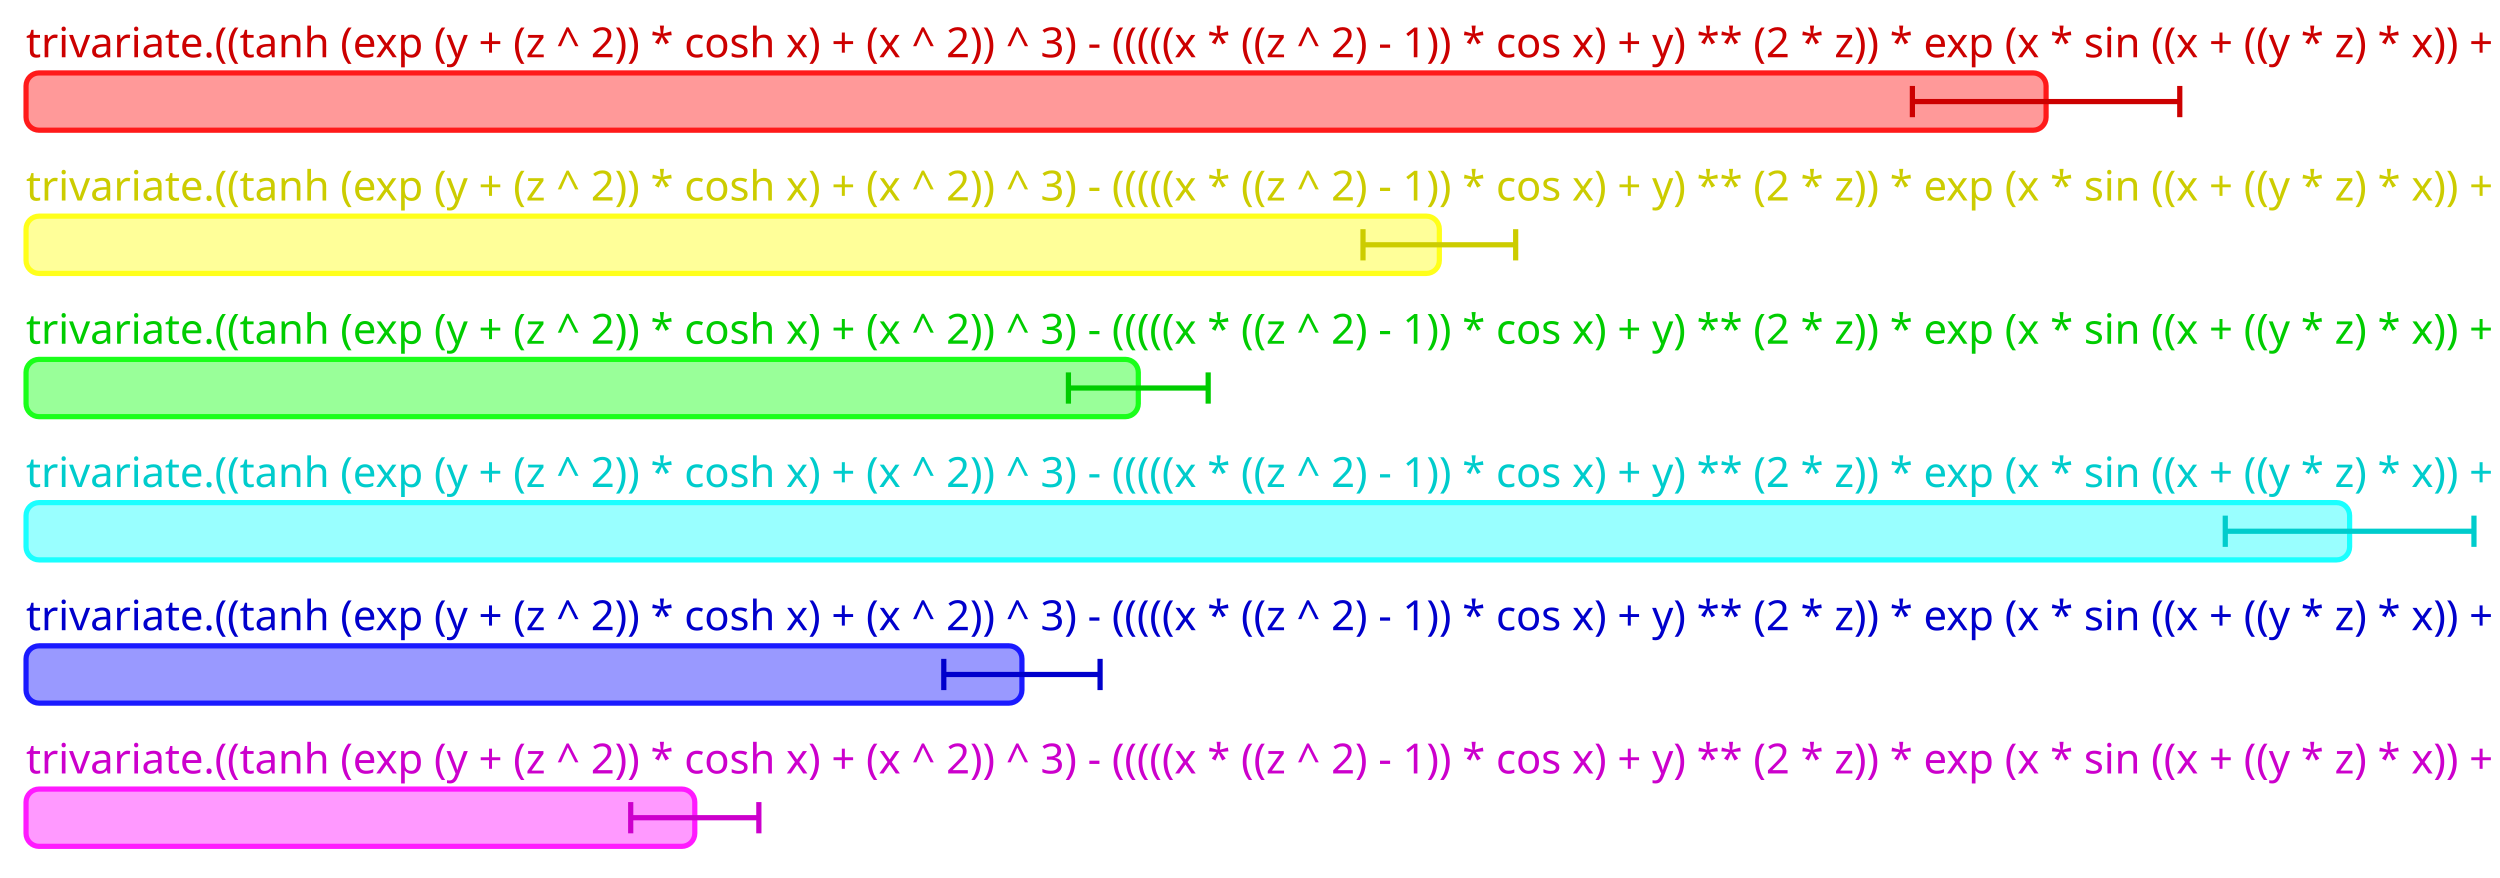
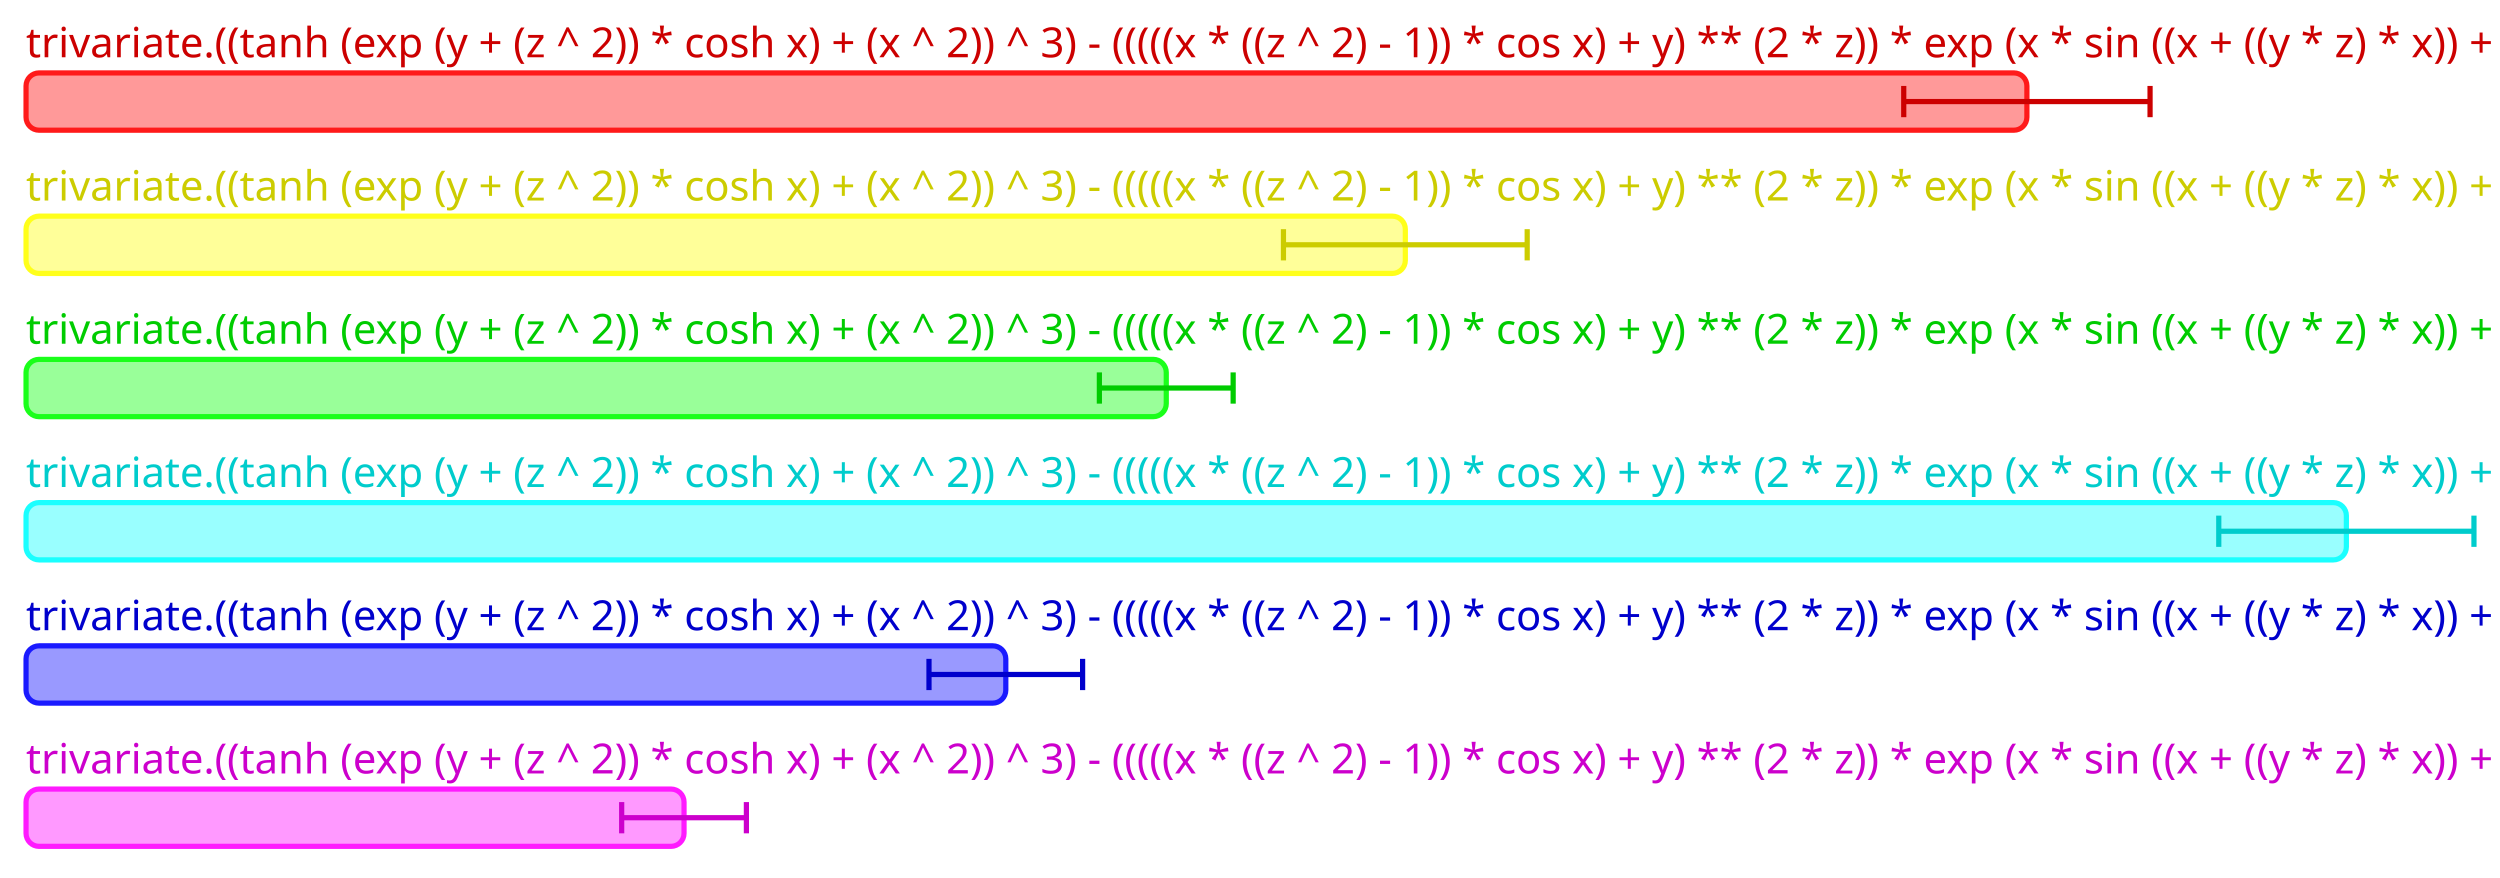
<svg xmlns="http://www.w3.org/2000/svg" height="337" width="960.0" font-size="16" font-family="sans-serif" stroke-width="2">
  <g transform="translate(10.0 0)">
-     <text fill="hsl(0, 100%, 40%)" y="22">trivariate.((tanh (exp (y + (z ^ 2)) * cosh x) + (x ^ 2)) ^ 3) - (((((x * ((z ^ 2) - 1)) * cos x) + y) ** (2 * z)) * exp (x * sin ((x + ((y * z) * x)) + 1))).transformers 11.1 μs</text>
+     <text fill="hsl(0, 100%, 40%)" y="22">trivariate.((tanh (exp (y + (z ^ 2)) * cosh x) + (x ^ 2)) ^ 3) - (((((x * ((z ^ 2) - 1)) * cos x) + y) ** (2 * z)) * exp (x * sin ((x + ((y * z) * x)) + 1))).transformers 10.9 μs</text>
    <g>
-       <rect y="28" rx="5" height="22" width="775.695" fill="hsl(0, 100%, 80%)" stroke="hsl(0, 100%, 55%)" />
+       <rect y="28" rx="5" height="22" width="768.328" fill="hsl(0, 100%, 80%)" stroke="hsl(0, 100%, 55%)" />
      <g stroke="hsl(0, 100%, 40%)">
-         <line x1="724.357" x2="827.032" y1="39" y2="39" />
-         <line x1="724.357" x2="724.357" y1="33" y2="45" />
-         <line x1="827.032" x2="827.032" y1="33" y2="45" />
+         <line x1="721.035" x2="815.622" y1="39" y2="39" />
+         <line x1="721.035" x2="721.035" y1="33" y2="45" />
+         <line x1="815.622" x2="815.622" y1="33" y2="45" />
      </g>
    </g>
-     <text fill="hsl(60, 100%, 40%)" y="77">trivariate.((tanh (exp (y + (z ^ 2)) * cosh x) + (x ^ 2)) ^ 3) - (((((x * ((z ^ 2) - 1)) * cos x) + y) ** (2 * z)) * exp (x * sin ((x + ((y * z) * x)) + 1))).ad 7.75 μs</text>
+     <text fill="hsl(60, 100%, 40%)" y="77">trivariate.((tanh (exp (y + (z ^ 2)) * cosh x) + (x ^ 2)) ^ 3) - (((((x * ((z ^ 2) - 1)) * cos x) + y) ** (2 * z)) * exp (x * sin ((x + ((y * z) * x)) + 1))).ad 7.54 μs</text>
    <g>
-       <rect y="83" rx="5" height="22" width="542.704" fill="hsl(60, 100%, 80%)" stroke="hsl(60, 100%, 55%)" />
+       <rect y="83" rx="5" height="22" width="529.645" fill="hsl(60, 100%, 80%)" stroke="hsl(60, 100%, 55%)" />
      <g stroke="hsl(60, 100%, 40%)">
-         <line x1="513.394" x2="572.013" y1="94" y2="94" />
-         <line x1="513.394" x2="513.394" y1="88" y2="100" />
-         <line x1="572.013" x2="572.013" y1="88" y2="100" />
+         <line x1="482.849" x2="576.441" y1="94" y2="94" />
+         <line x1="482.849" x2="482.849" y1="88" y2="100" />
+         <line x1="576.441" x2="576.441" y1="88" y2="100" />
      </g>
    </g>
-     <text fill="hsl(120, 100%, 40%)" y="132">trivariate.((tanh (exp (y + (z ^ 2)) * cosh x) + (x ^ 2)) ^ 3) - (((((x * ((z ^ 2) - 1)) * cos x) + y) ** (2 * z)) * exp (x * sin ((x + ((y * z) * x)) + 1))).ad/double 6.10 μs</text>
+     <text fill="hsl(120, 100%, 40%)" y="132">trivariate.((tanh (exp (y + (z ^ 2)) * cosh x) + (x ^ 2)) ^ 3) - (((((x * ((z ^ 2) - 1)) * cos x) + y) ** (2 * z)) * exp (x * sin ((x + ((y * z) * x)) + 1))).ad/double 6.23 μs</text>
    <g>
-       <rect y="138" rx="5" height="22" width="427.107" fill="hsl(120, 100%, 80%)" stroke="hsl(120, 100%, 55%)" />
+       <rect y="138" rx="5" height="22" width="437.843" fill="hsl(120, 100%, 80%)" stroke="hsl(120, 100%, 55%)" />
      <g stroke="hsl(120, 100%, 40%)">
-         <line x1="400.274" x2="453.94" y1="149" y2="149" />
-         <line x1="400.274" x2="400.274" y1="143" y2="155" />
-         <line x1="453.94" x2="453.94" y1="143" y2="155" />
+         <line x1="412.156" x2="463.531" y1="149" y2="149" />
+         <line x1="412.156" x2="412.156" y1="143" y2="155" />
+         <line x1="463.531" x2="463.531" y1="143" y2="155" />
      </g>
    </g>
    <text fill="hsl(180, 100%, 40%)" y="187">trivariate.((tanh (exp (y + (z ^ 2)) * cosh x) + (x ^ 2)) ^ 3) - (((((x * ((z ^ 2) - 1)) * cos x) + y) ** (2 * z)) * exp (x * sin ((x + ((y * z) * x)) + 1))).backprop 12.7 μs</text>
    <g>
-       <rect y="193" rx="5" height="22" width="892.251" fill="hsl(180, 100%, 80%)" stroke="hsl(180, 100%, 55%)" />
+       <rect y="193" rx="5" height="22" width="891.004" fill="hsl(180, 100%, 80%)" stroke="hsl(180, 100%, 55%)" />
      <g stroke="hsl(180, 100%, 40%)">
-         <line x1="844.503" x2="940.0" y1="204" y2="204" />
-         <line x1="844.503" x2="844.503" y1="198" y2="210" />
+         <line x1="842.007" x2="940.0" y1="204" y2="204" />
+         <line x1="842.007" x2="842.007" y1="198" y2="210" />
        <line x1="940.0" x2="940.0" y1="198" y2="210" />
      </g>
    </g>
-     <text fill="hsl(240, 100%, 40%)" y="242">trivariate.((tanh (exp (y + (z ^ 2)) * cosh x) + (x ^ 2)) ^ 3) - (((((x * ((z ^ 2) - 1)) * cos x) + y) ** (2 * z)) * exp (x * sin ((x + ((y * z) * x)) + 1))).primops 5.46 μs</text>
+     <text fill="hsl(240, 100%, 40%)" y="242">trivariate.((tanh (exp (y + (z ^ 2)) * cosh x) + (x ^ 2)) ^ 3) - (((((x * ((z ^ 2) - 1)) * cos x) + y) ** (2 * z)) * exp (x * sin ((x + ((y * z) * x)) + 1))).primops 5.35 μs</text>
    <g>
-       <rect y="248" rx="5" height="22" width="382.423" fill="hsl(240, 100%, 80%)" stroke="hsl(240, 100%, 55%)" />
+       <rect y="248" rx="5" height="22" width="376.226" fill="hsl(240, 100%, 80%)" stroke="hsl(240, 100%, 55%)" />
      <g stroke="hsl(240, 100%, 40%)">
-         <line x1="352.415" x2="412.43" y1="259" y2="259" />
-         <line x1="352.415" x2="352.415" y1="253" y2="265" />
-         <line x1="412.43" x2="412.43" y1="253" y2="265" />
+         <line x1="346.731" x2="405.721" y1="259" y2="259" />
+         <line x1="346.731" x2="346.731" y1="253" y2="265" />
+         <line x1="405.721" x2="405.721" y1="253" y2="265" />
      </g>
    </g>
-     <text fill="hsl(300, 100%, 40%)" y="297">trivariate.((tanh (exp (y + (z ^ 2)) * cosh x) + (x ^ 2)) ^ 3) - (((((x * ((z ^ 2) - 1)) * cos x) + y) ** (2 * z)) * exp (x * sin ((x + ((y * z) * x)) + 1))).primops/double 3.67 μs</text>
+     <text fill="hsl(300, 100%, 40%)" y="297">trivariate.((tanh (exp (y + (z ^ 2)) * cosh x) + (x ^ 2)) ^ 3) - (((((x * ((z ^ 2) - 1)) * cos x) + y) ** (2 * z)) * exp (x * sin ((x + ((y * z) * x)) + 1))).primops/double 3.60 μs</text>
    <g>
-       <rect y="303" rx="5" height="22" width="256.796" fill="hsl(300, 100%, 80%)" stroke="hsl(300, 100%, 55%)" />
+       <rect y="303" rx="5" height="22" width="252.67" fill="hsl(300, 100%, 80%)" stroke="hsl(300, 100%, 55%)" />
      <g stroke="hsl(300, 100%, 40%)">
-         <line x1="232.191" x2="281.4" y1="314" y2="314" />
-         <line x1="232.191" x2="232.191" y1="308" y2="320" />
-         <line x1="281.4" x2="281.4" y1="308" y2="320" />
+         <line x1="228.724" x2="276.615" y1="314" y2="314" />
+         <line x1="228.724" x2="228.724" y1="308" y2="320" />
+         <line x1="276.615" x2="276.615" y1="308" y2="320" />
      </g>
    </g>
  </g>
</svg>
